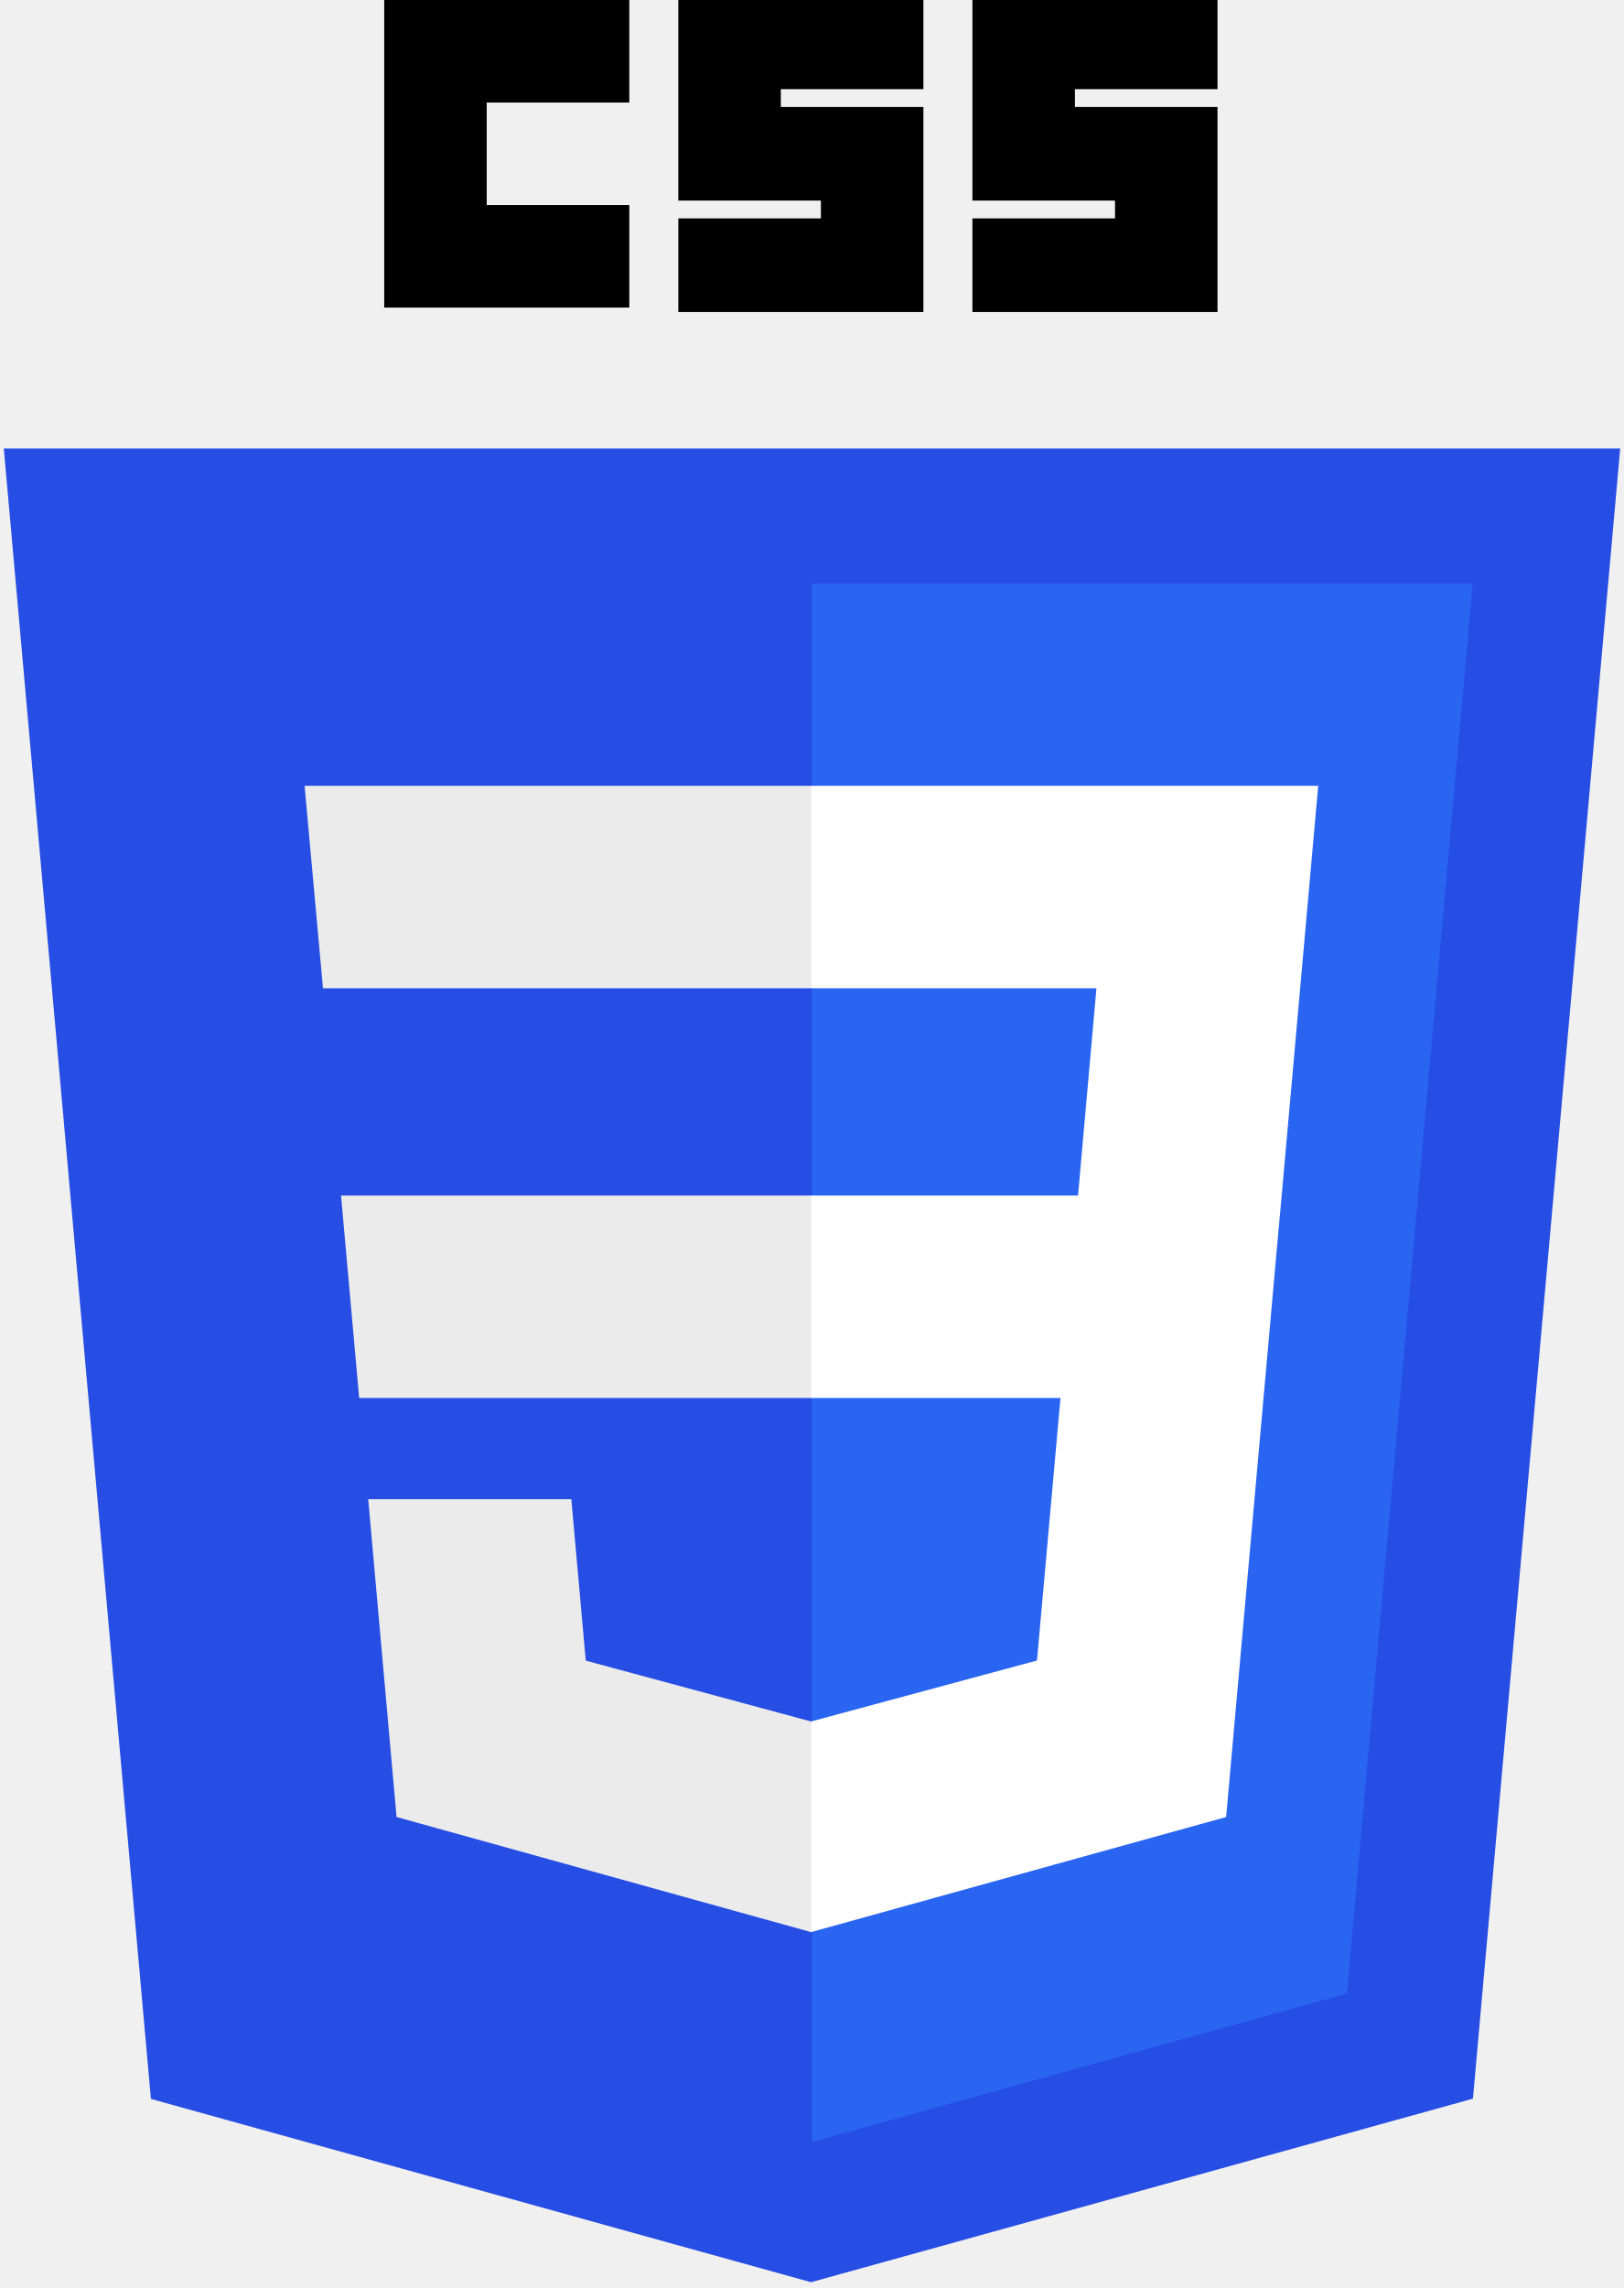
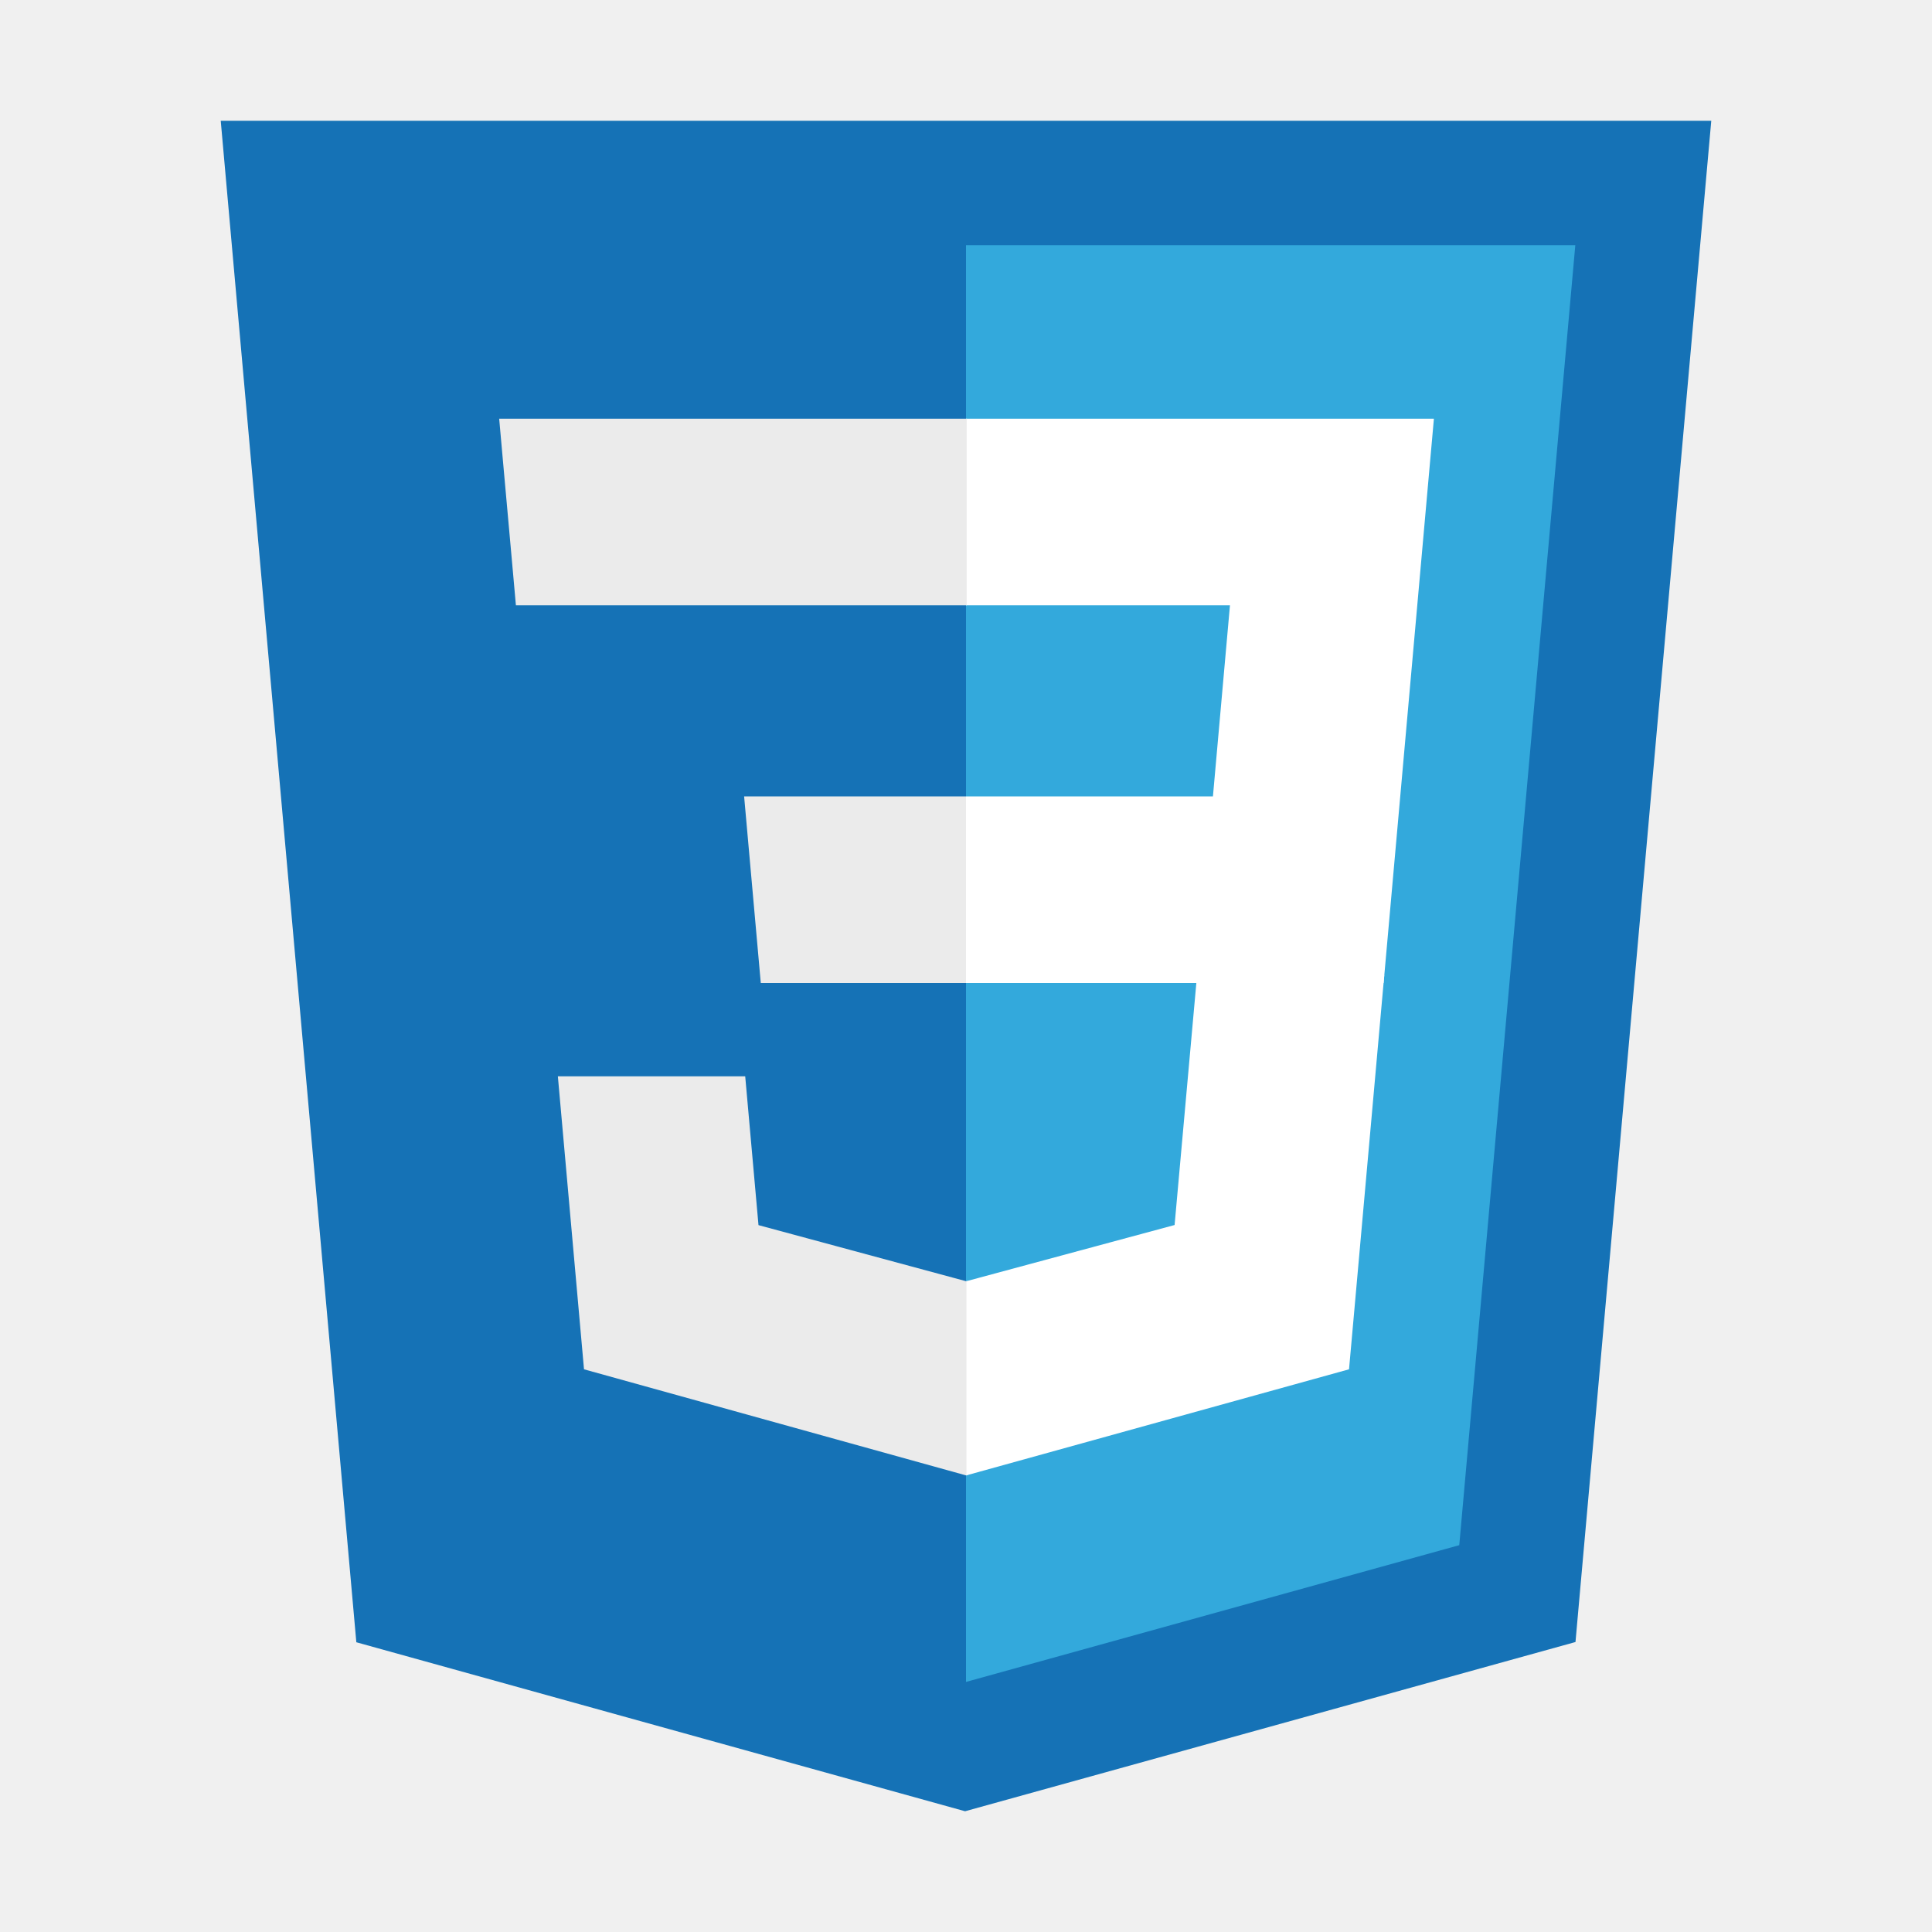
- <svg xmlns="http://www.w3.org/2000/svg" width="0.71em" height="1em" viewBox="0 0 256 361">
-   <path fill="#264DE4" d="M127.844 360.088L23.662 331.166L.445 70.766h255.11l-23.241 260.36l-104.47 28.962Z" />
-   <path fill="#2965F1" d="m212.417 314.547l19.86-222.49H128V337.95l84.417-23.403Z" />
-   <path fill="#EBEBEB" d="m53.669 188.636l2.862 31.937H128v-31.937H53.669Zm-5.752-64.641l2.903 31.937H128v-31.937H47.917ZM128 271.58l-.14.037l-35.568-9.604l-2.274-25.471h-32.06l4.474 50.146l65.421 18.16l.147-.04V271.58Z" />
-   <path d="M60.484 0h38.68v16.176H76.66v16.176h22.506v16.175H60.484V0Zm46.417 0h38.681v14.066h-22.505v2.813h22.505v32.352h-38.68V34.46h22.505v-2.813H106.9V0Zm46.418 0H192v14.066h-22.505v2.813H192v32.352h-38.681V34.46h22.505v-2.813H153.32V0Z" />
-   <path fill="#FFF" d="m202.127 188.636l5.765-64.641H127.89v31.937h45.002l-2.906 32.704H127.89v31.937h39.327l-3.708 41.42l-35.62 9.614v33.226l65.473-18.145l.48-5.396l7.506-84.08l.779-8.576Z" />
+ <svg xmlns="http://www.w3.org/2000/svg" width="1em" height="1em" viewBox="0 0 32 32">
+   <path fill="#1572b6" d="M5.902 27.201L3.656 2h24.688l-2.249 25.197L15.985 30L5.902 27.201z" />
+   <path fill="#33a9dc" d="m16 27.858l8.17-2.265l1.922-21.532H16v23.797z" />
+   <path fill="#fff" d="M16 13.191h4.09l.282-3.165H16V6.935h7.75l-.074.829l-.759 8.518H16v-3.091z" />
+   <path fill="#ebebeb" d="m16.019 21.218l-.014.004l-3.442-.93l-.22-2.465H9.24l.433 4.853l6.331 1.758l.015-.004v-3.216z" />
+   <path fill="#fff" d="m19.827 16.151l-.372 4.139l-3.447.93v3.216l6.336-1.756l.047-.522l.537-6.007h-3.101z" />
+   <path fill="#ebebeb" d="M16.011 6.935v3.091H8.545l-.062-.695l-.141-1.567l-.074-.829h7.743zM16 13.191v3.091h-3.399l-.062-.695l-.14-1.567l-.074-.829H16z" />
</svg>
